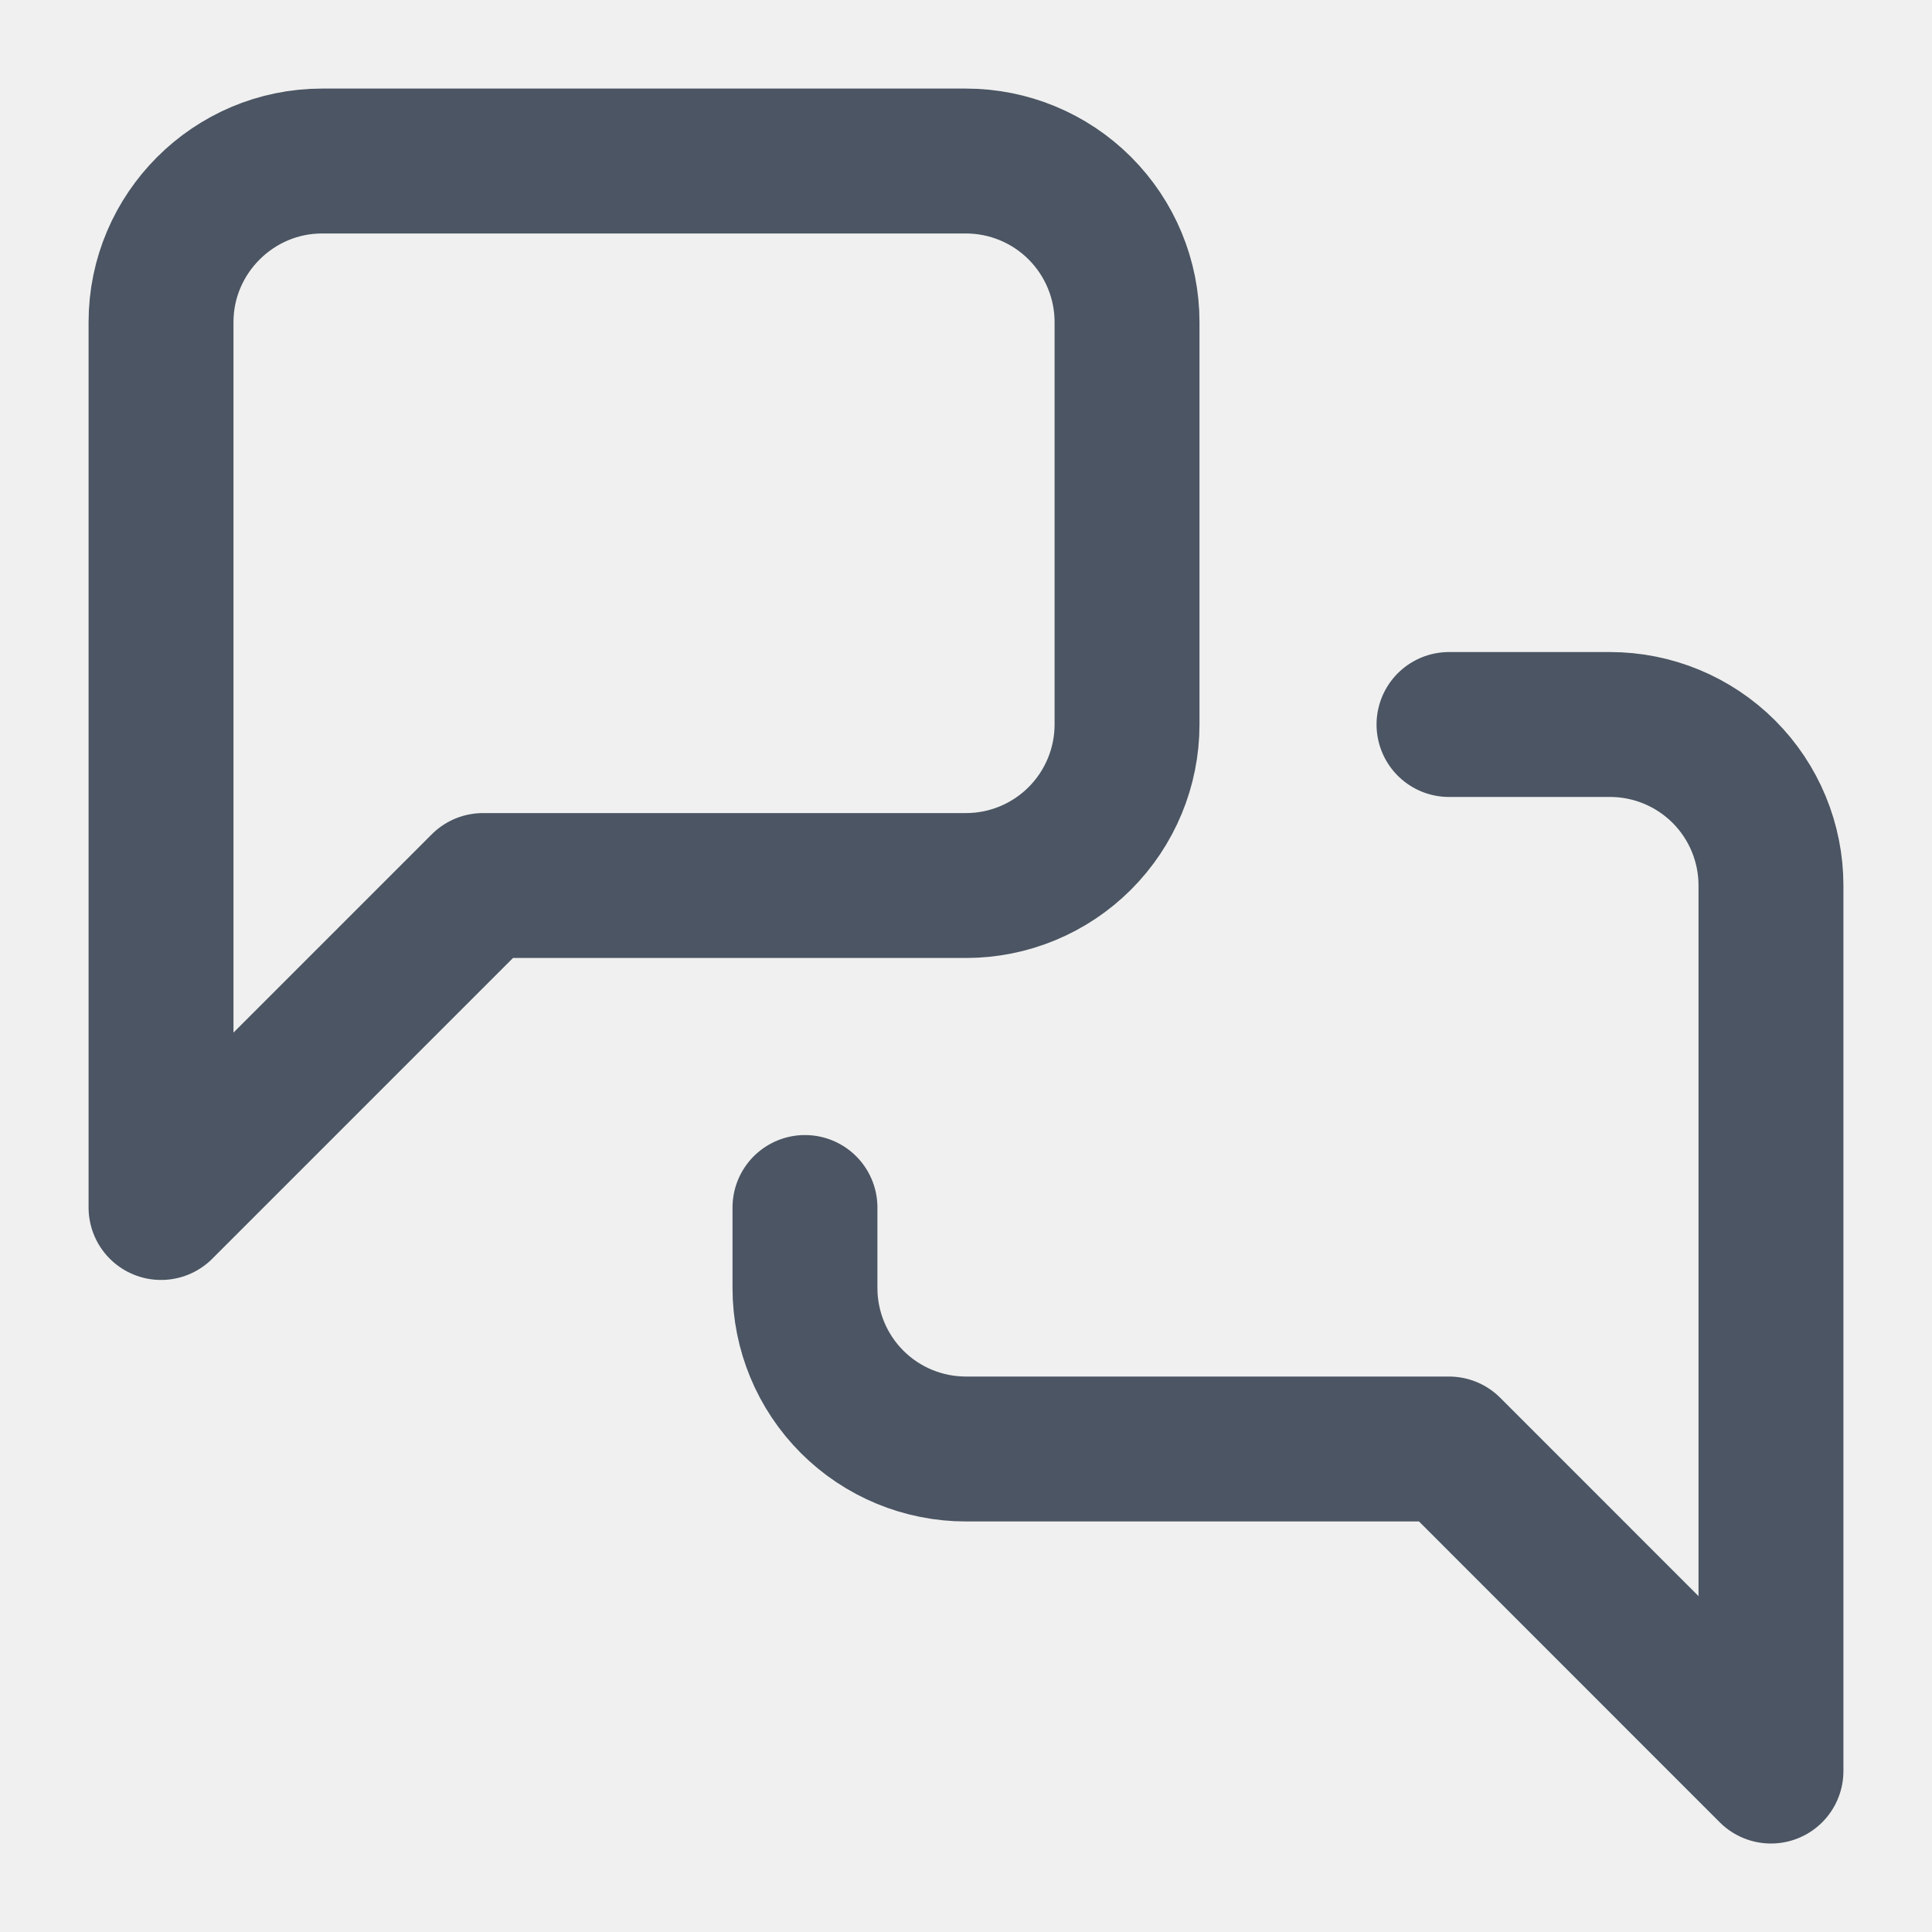
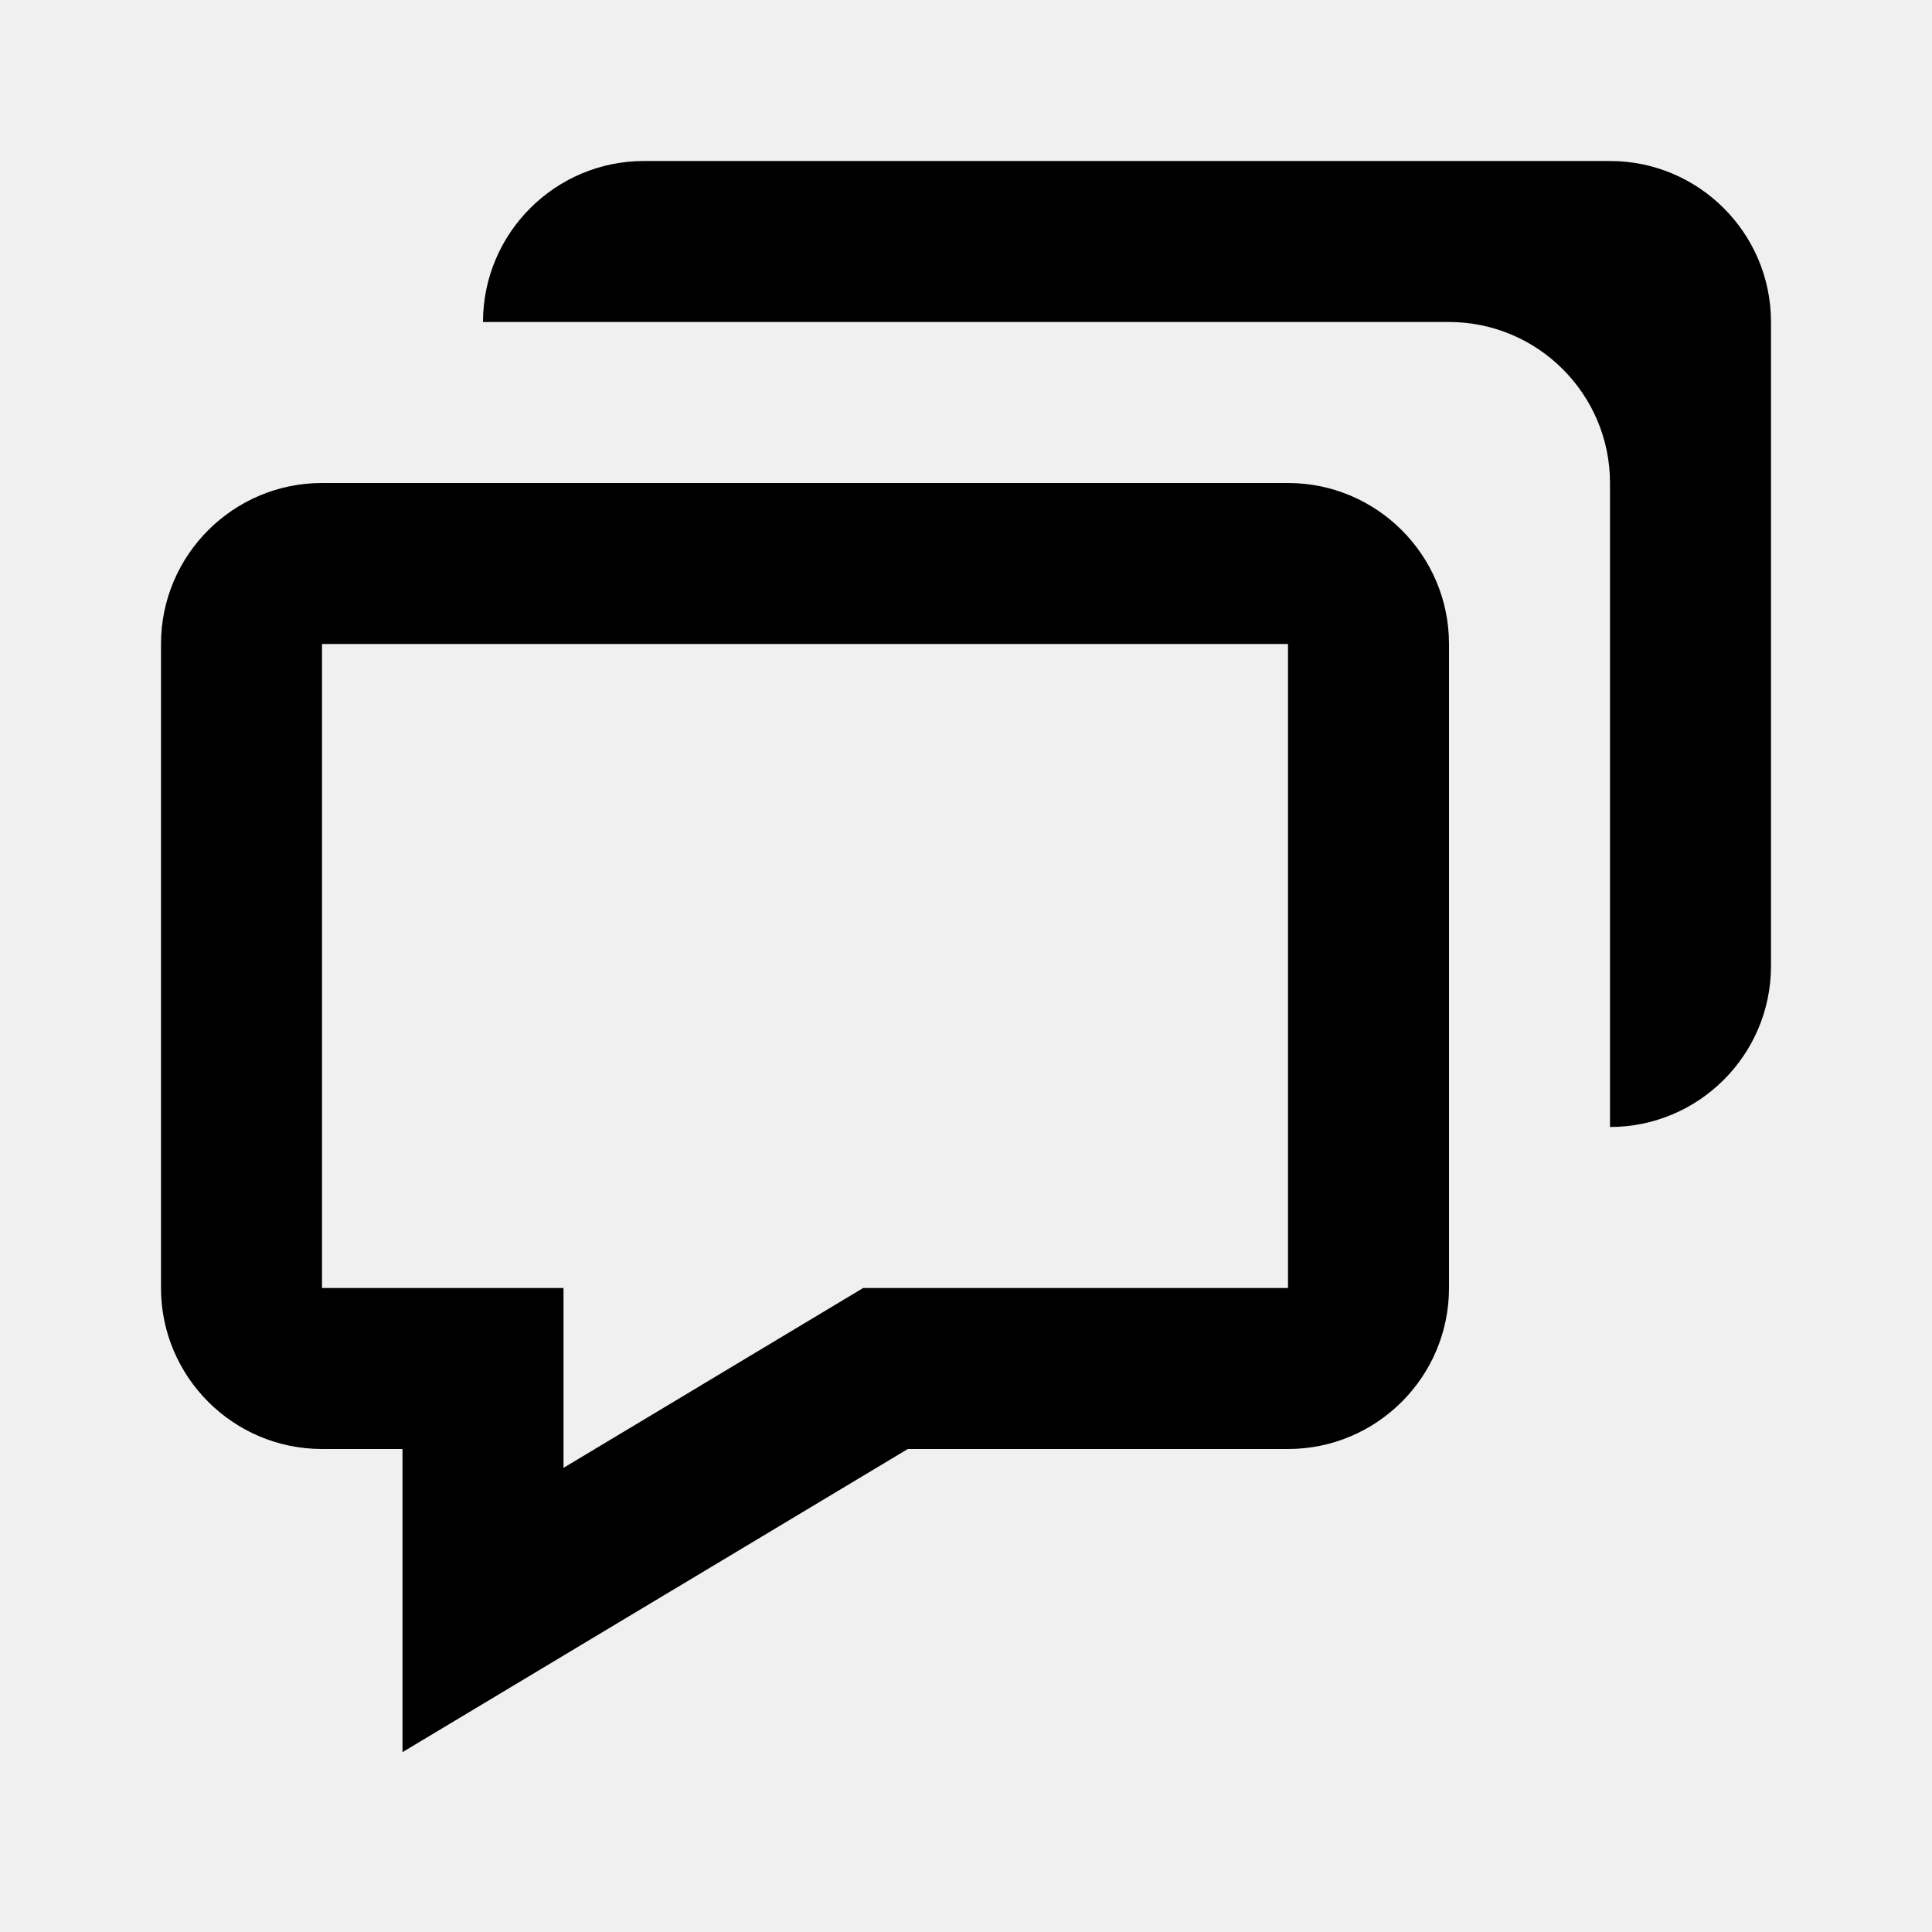
- <svg xmlns="http://www.w3.org/2000/svg" width="20" height="20" viewBox="0 0 20 20" fill="none">
-   <g clip-path="url(#clip0_1019_2055)">
-     <path d="M15 7.5H16.667C17.109 7.5 17.533 7.676 17.845 7.988C18.158 8.301 18.333 8.725 18.333 9.167V18.334L15 15H10C9.558 15 9.134 14.825 8.821 14.512C8.509 14.2 8.333 13.776 8.333 13.334V12.5M11.667 7.5C11.667 7.942 11.491 8.366 11.178 8.679C10.866 8.991 10.442 9.167 10 9.167H5L1.667 12.5V3.334C1.667 2.417 2.417 1.667 3.333 1.667H10C10.442 1.667 10.866 1.843 11.178 2.155C11.491 2.468 11.667 2.892 11.667 3.334V7.5Z" stroke="#4B5563" stroke-width="1.5" stroke-linecap="round" stroke-linejoin="round" />
-   </g>
-   <defs>
-     <clipPath id="clip0_1019_2055">
-       <rect width="20" height="20" fill="white" />
-     </clipPath>
-   </defs>
+ <svg xmlns="http://www.w3.org/2000/svg" width="24" height="24" viewBox="0 0 24 24" style="fill: rgba(0, 0, 0, 1);transform: ;msFilter:;">
+   <path d="M5 18v3.766l1.515-.909L11.277 18H16c1.103 0 2-.897 2-2V8c0-1.103-.897-2-2-2H4c-1.103 0-2 .897-2 2v8c0 1.103.897 2 2 2h1zM4 8h12v8h-5.277L7 18.234V16H4V8z" />
+   <path d="M20 2H8c-1.103 0-2 .897-2 2h12c1.103 0 2 .897 2 2v8c1.103 0 2-.897 2-2V4c0-1.103-.897-2-2-2z" />
</svg>
